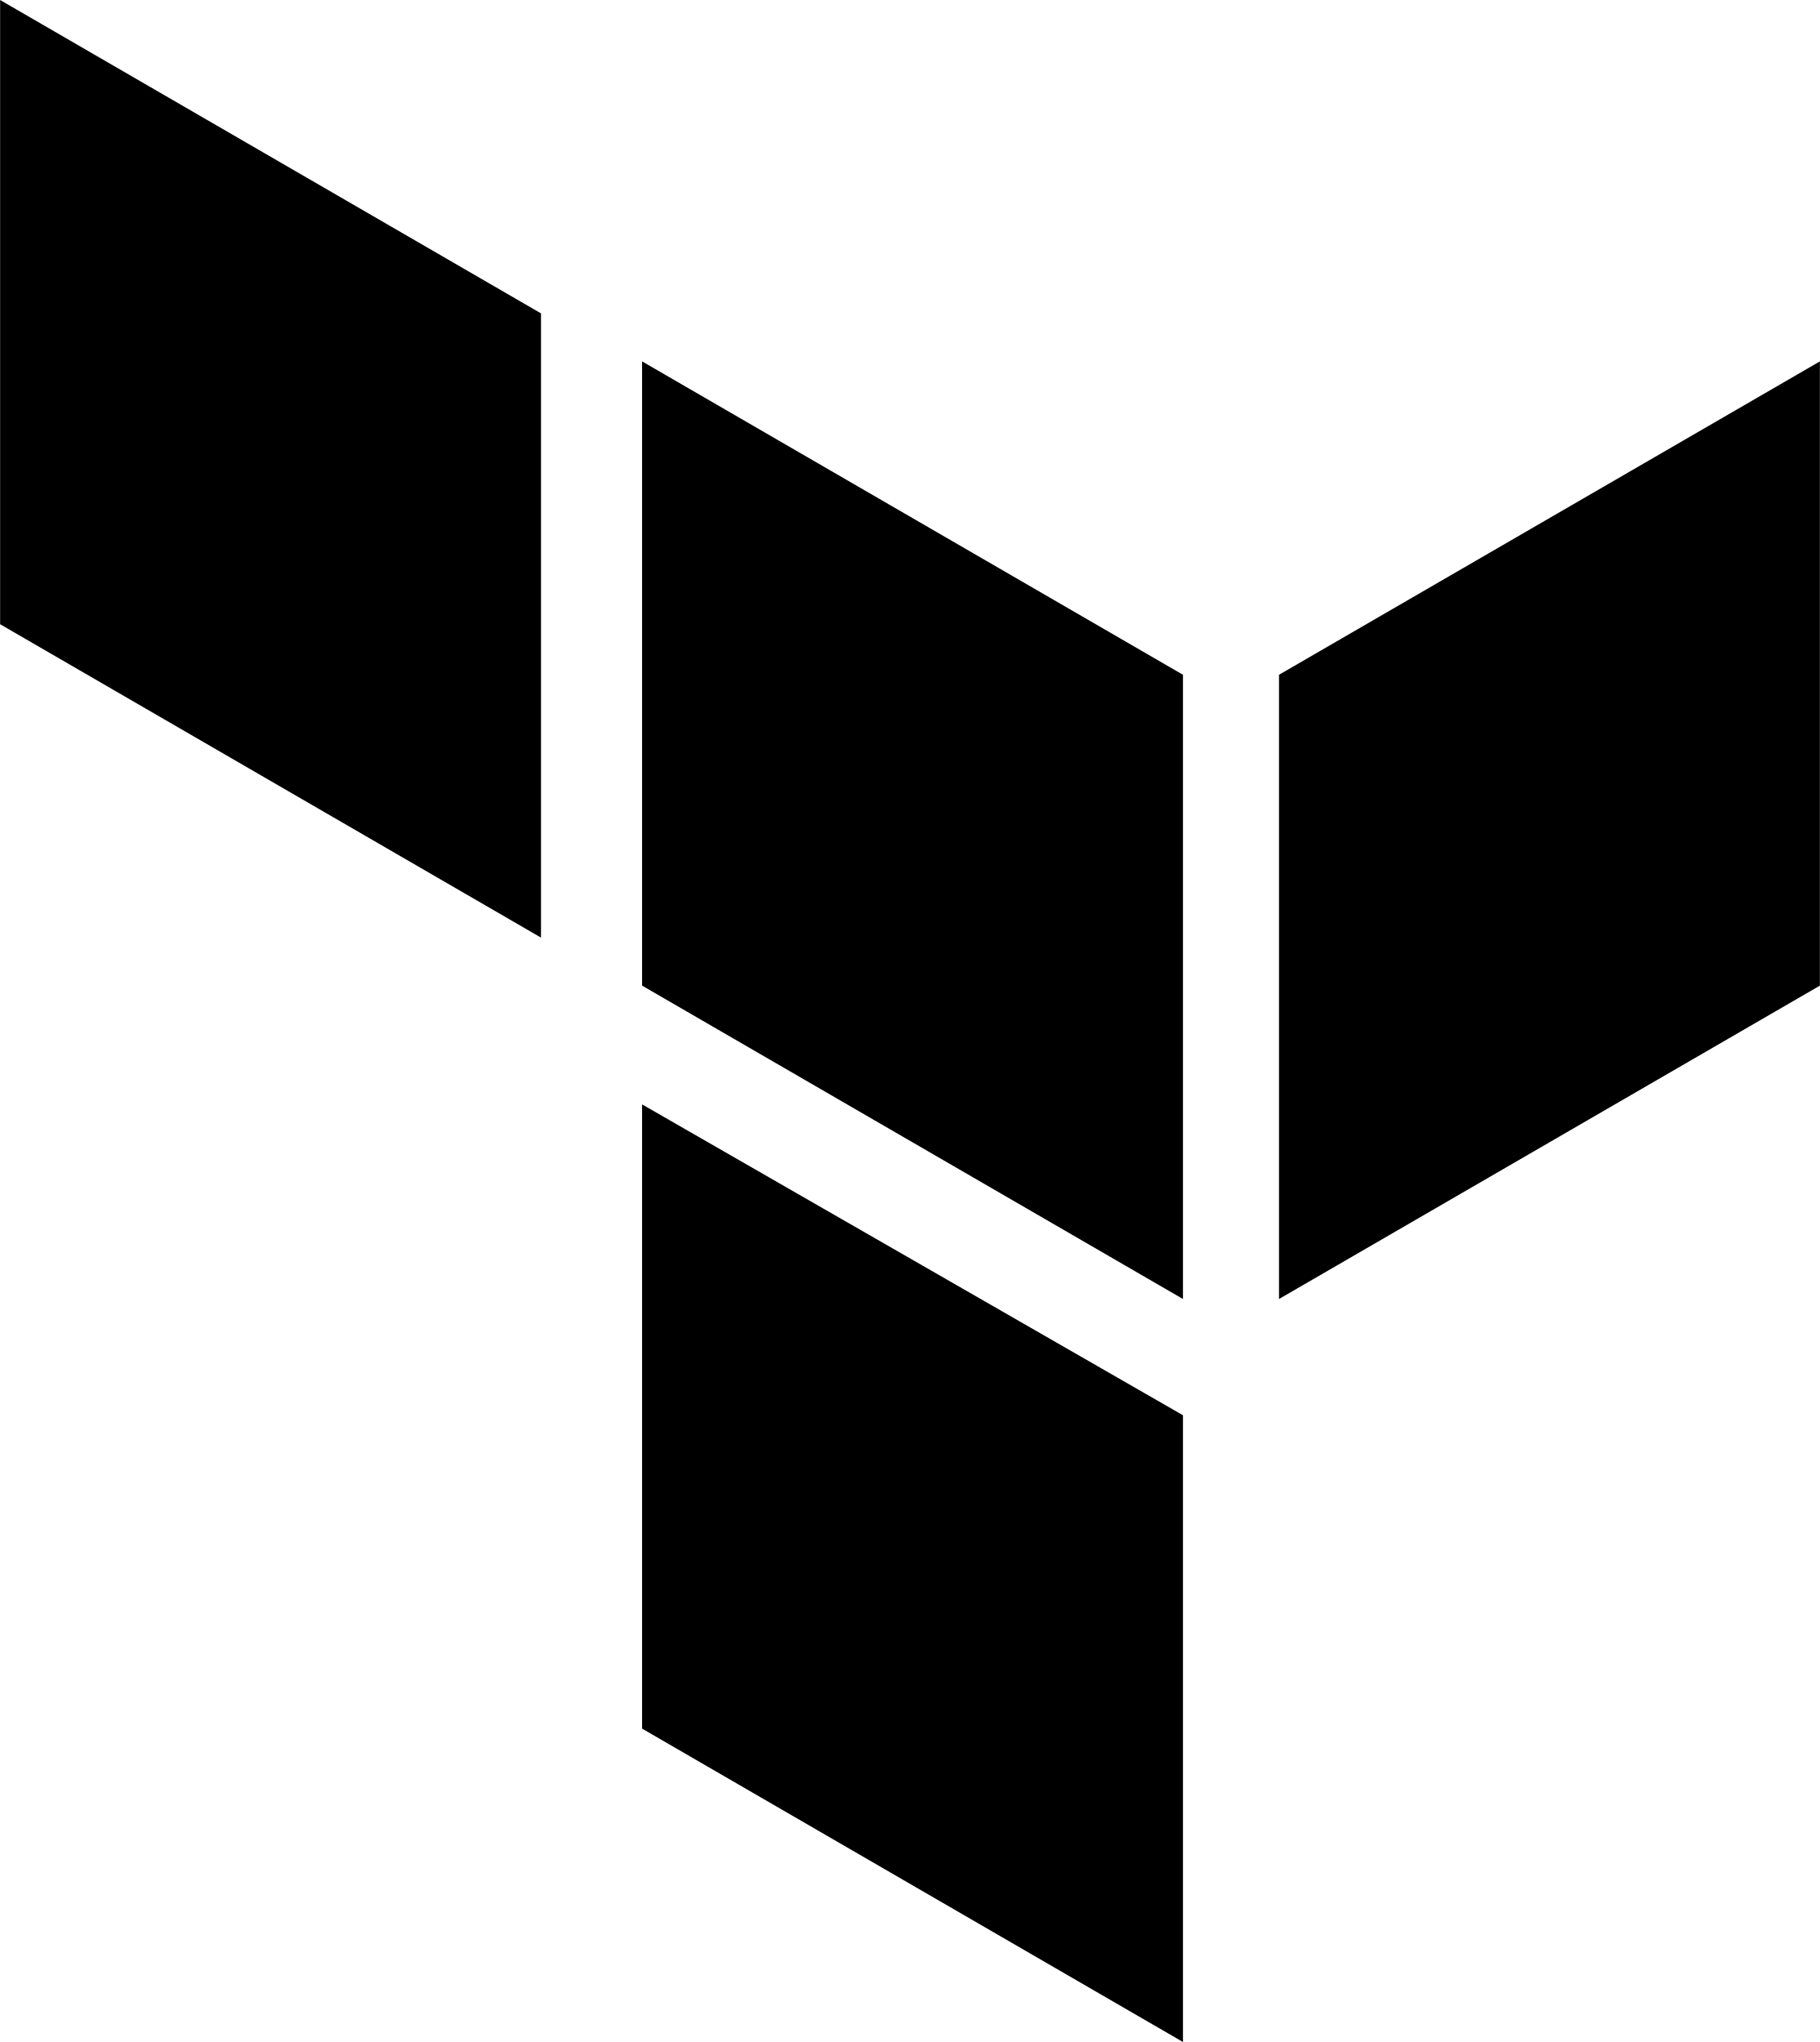
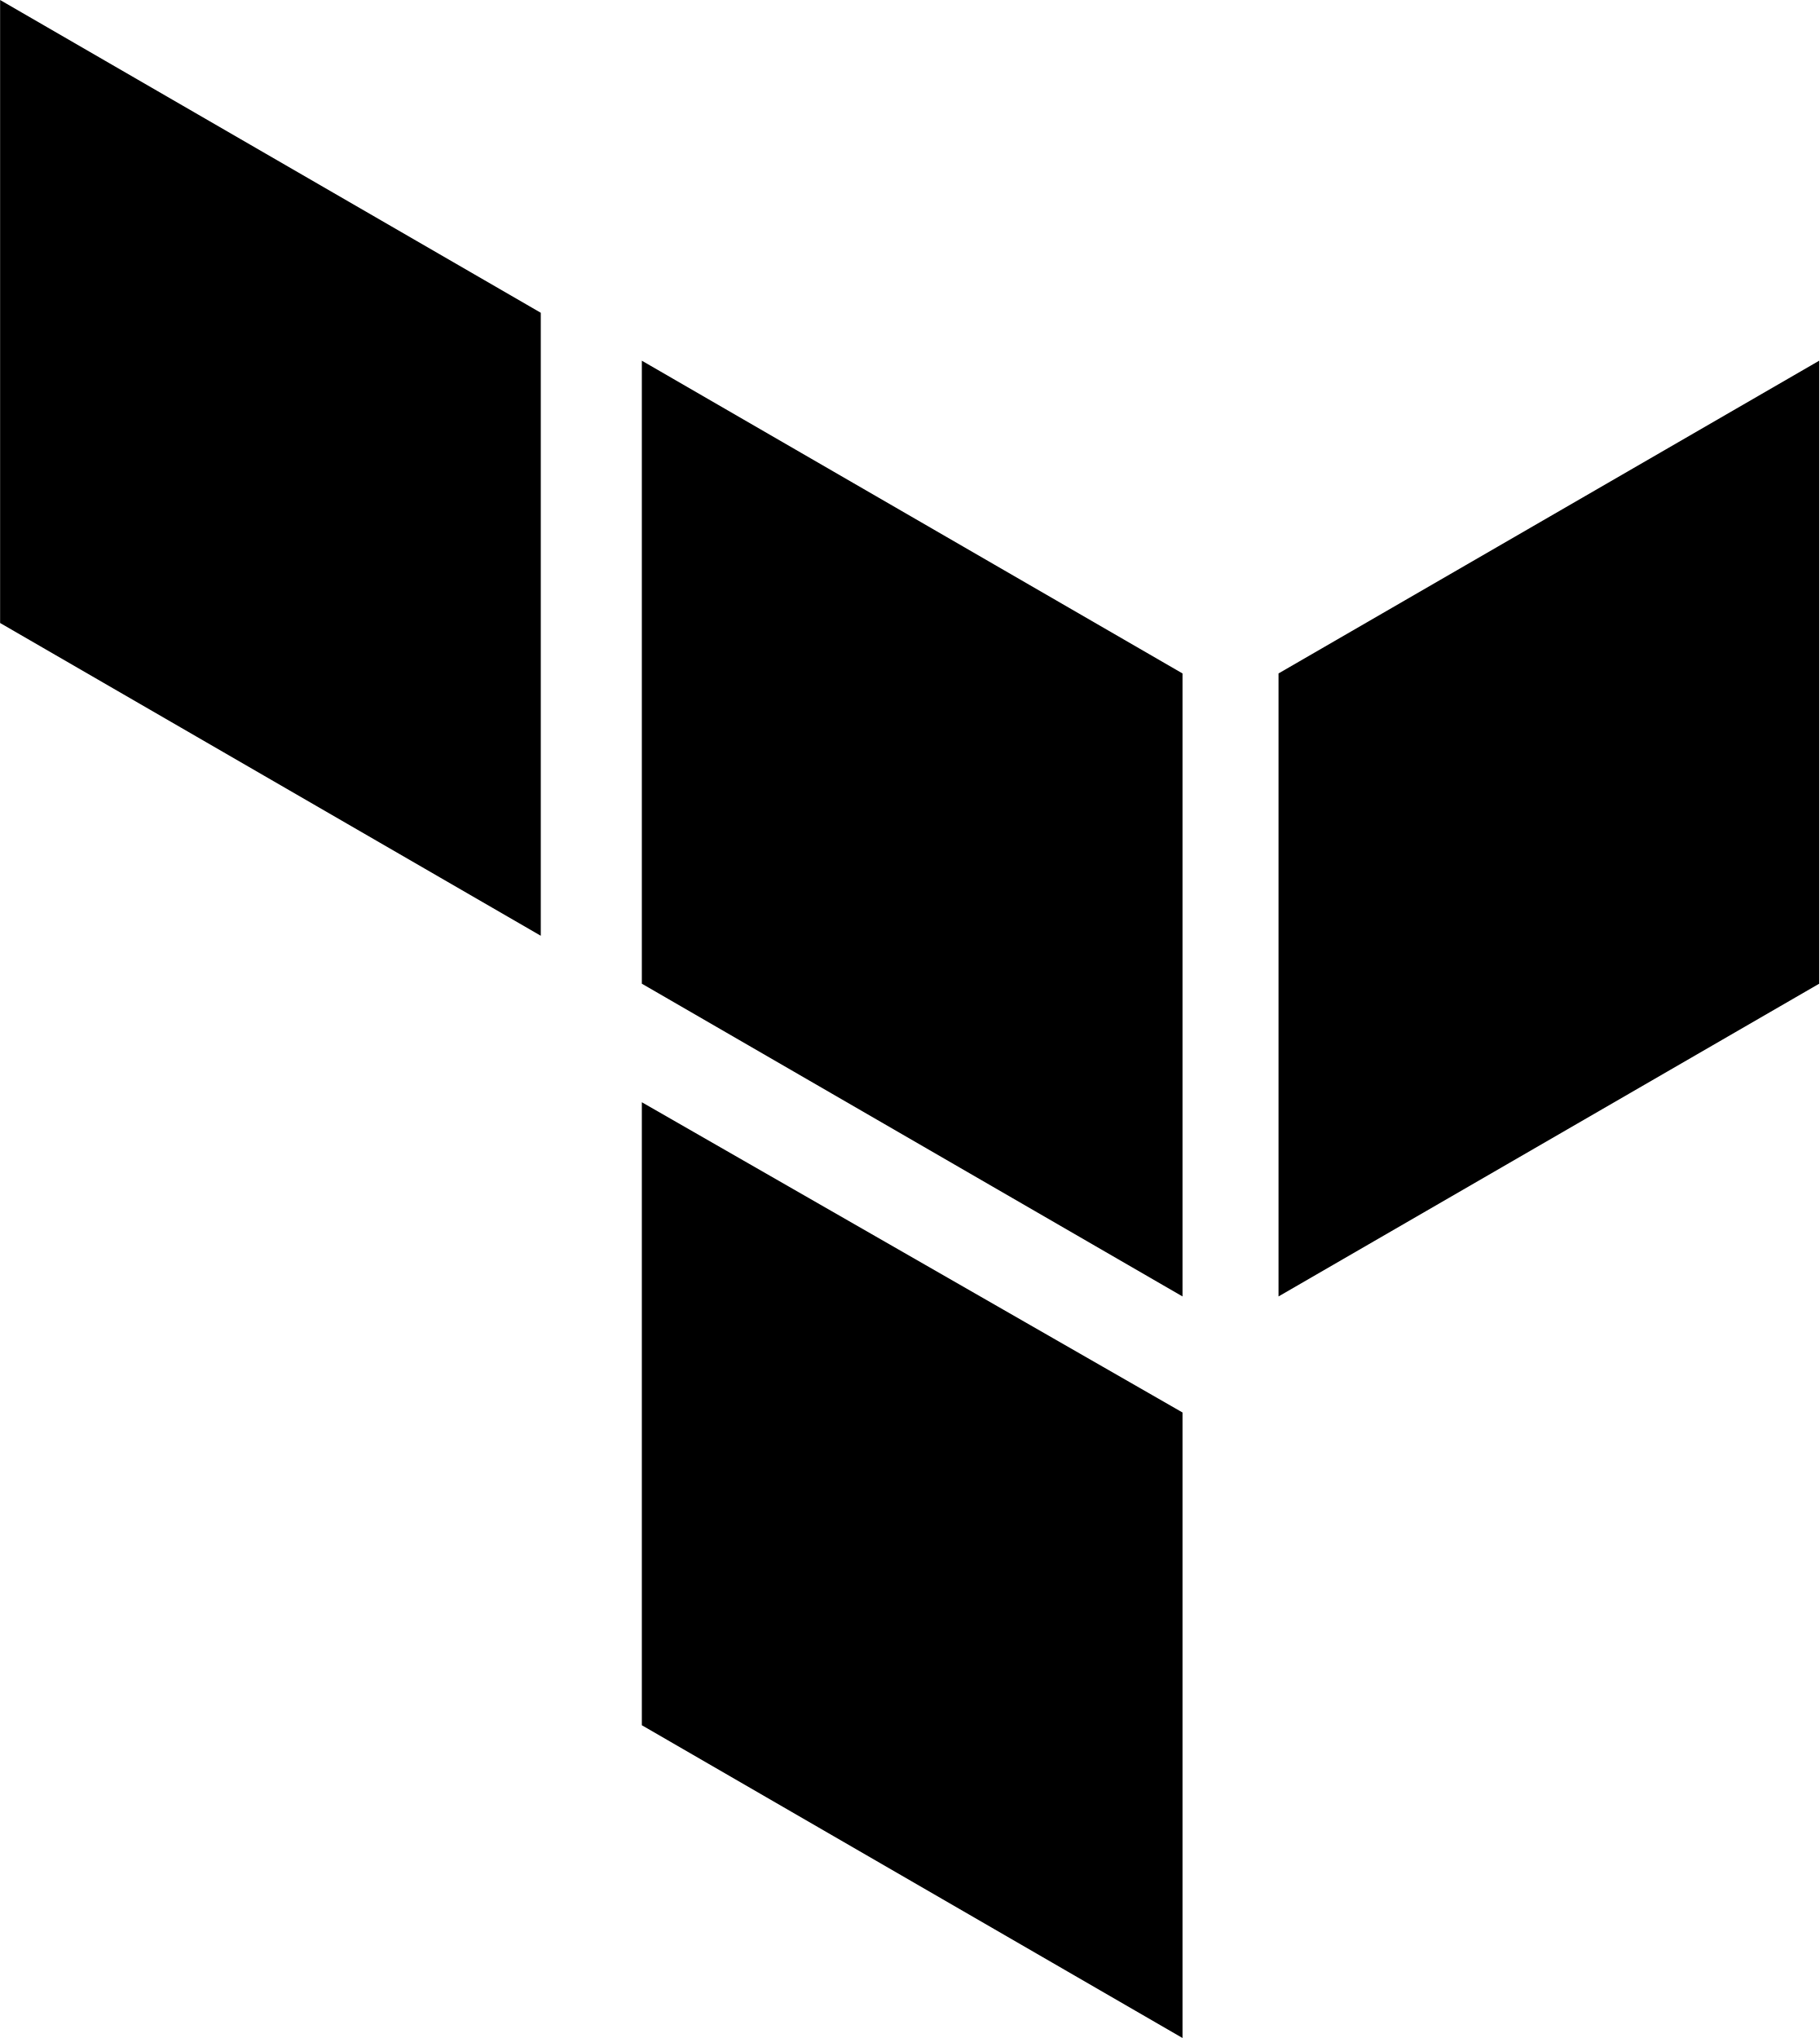
- <svg xmlns="http://www.w3.org/2000/svg" id="Layer_1" viewBox="0 0 72 80.8" width="2228" height="2500">
-   <style>.st0{fill:#000}</style>
-   <g id="XMLID_8_">
-     <path id="XMLID_21_" class="st0" d="M25.4 14.3l21.4 12.4v24.7L25.4 39z" />
-     <path id="XMLID_20_" class="st0" d="M50.6 26.7L72 14.3V39L50.6 51.4z" />
-     <path id="XMLID_19_" class="st0" d="M0 0l21.4 12.4v24.7L0 24.7z" />
-     <path id="XMLID_18_" class="st0" d="M25.4 43.7L46.8 56v24.8L25.4 68.4z" />
+ <svg xmlns="http://www.w3.org/2000/svg" width="400px" height="px" viewBox="0 0 400 448" version="1.1">
+   <g id="surface1">
+     <path style=" stroke:none;fill-rule:nonzero;fill:rgb(0%,0%,0%);fill-opacity:1;" d="M 141.117 79.289 L 259.992 148.039 L 259.992 284.988 L 141.117 216.238 Z M 141.117 79.289 " />
+     <path style=" stroke:none;fill-rule:nonzero;fill:rgb(0%,0%,0%);fill-opacity:1;" d="M 281.102 148.039 L 399.977 79.289 L 399.977 216.238 L 281.102 284.988 Z M 281.102 148.039 " />
+     <path style=" stroke:none;fill-rule:nonzero;fill:rgb(0%,0%,0%);fill-opacity:1;" d="M 0.023 0 L 118.898 68.754 L 118.898 205.703 L 0.023 136.949 Z M 0.023 0 " />
+     <path style=" stroke:none;fill-rule:nonzero;fill:rgb(0%,0%,0%);fill-opacity:1;" d="M 141.117 242.297 L 259.992 310.496 L 259.992 448 L 141.117 379.246 Z M 141.117 242.297 " />
  </g>
</svg>
